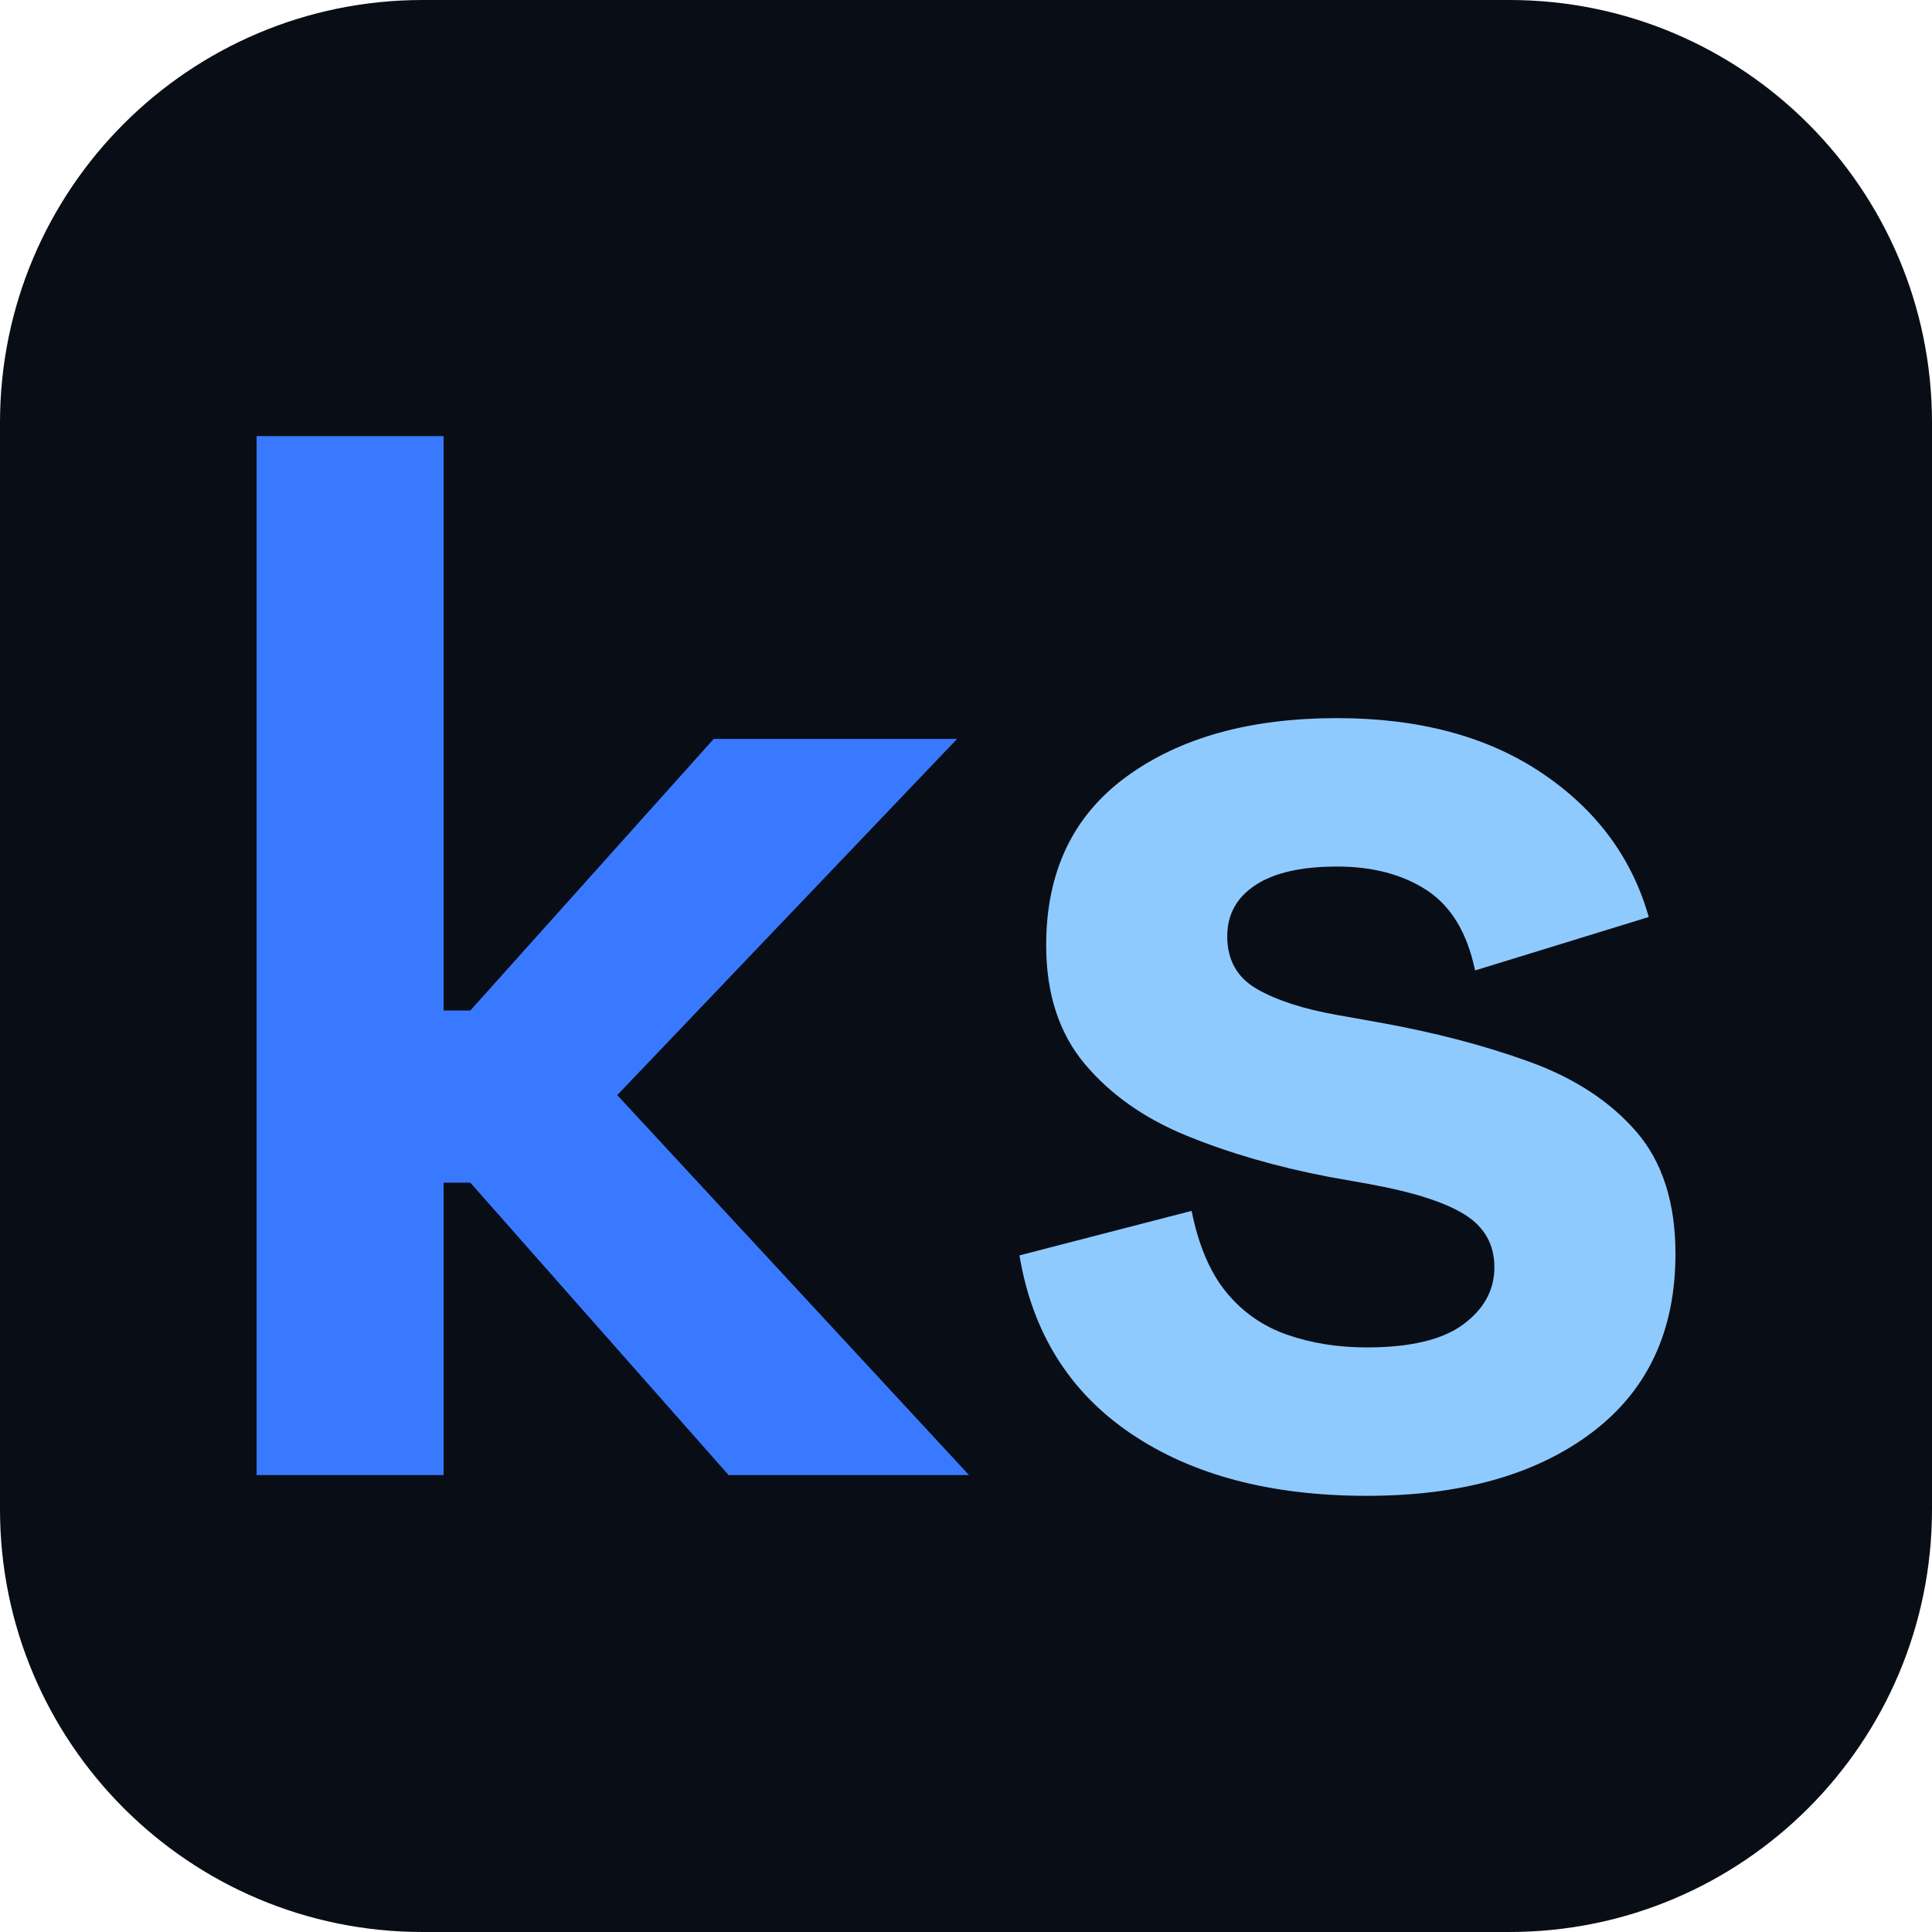
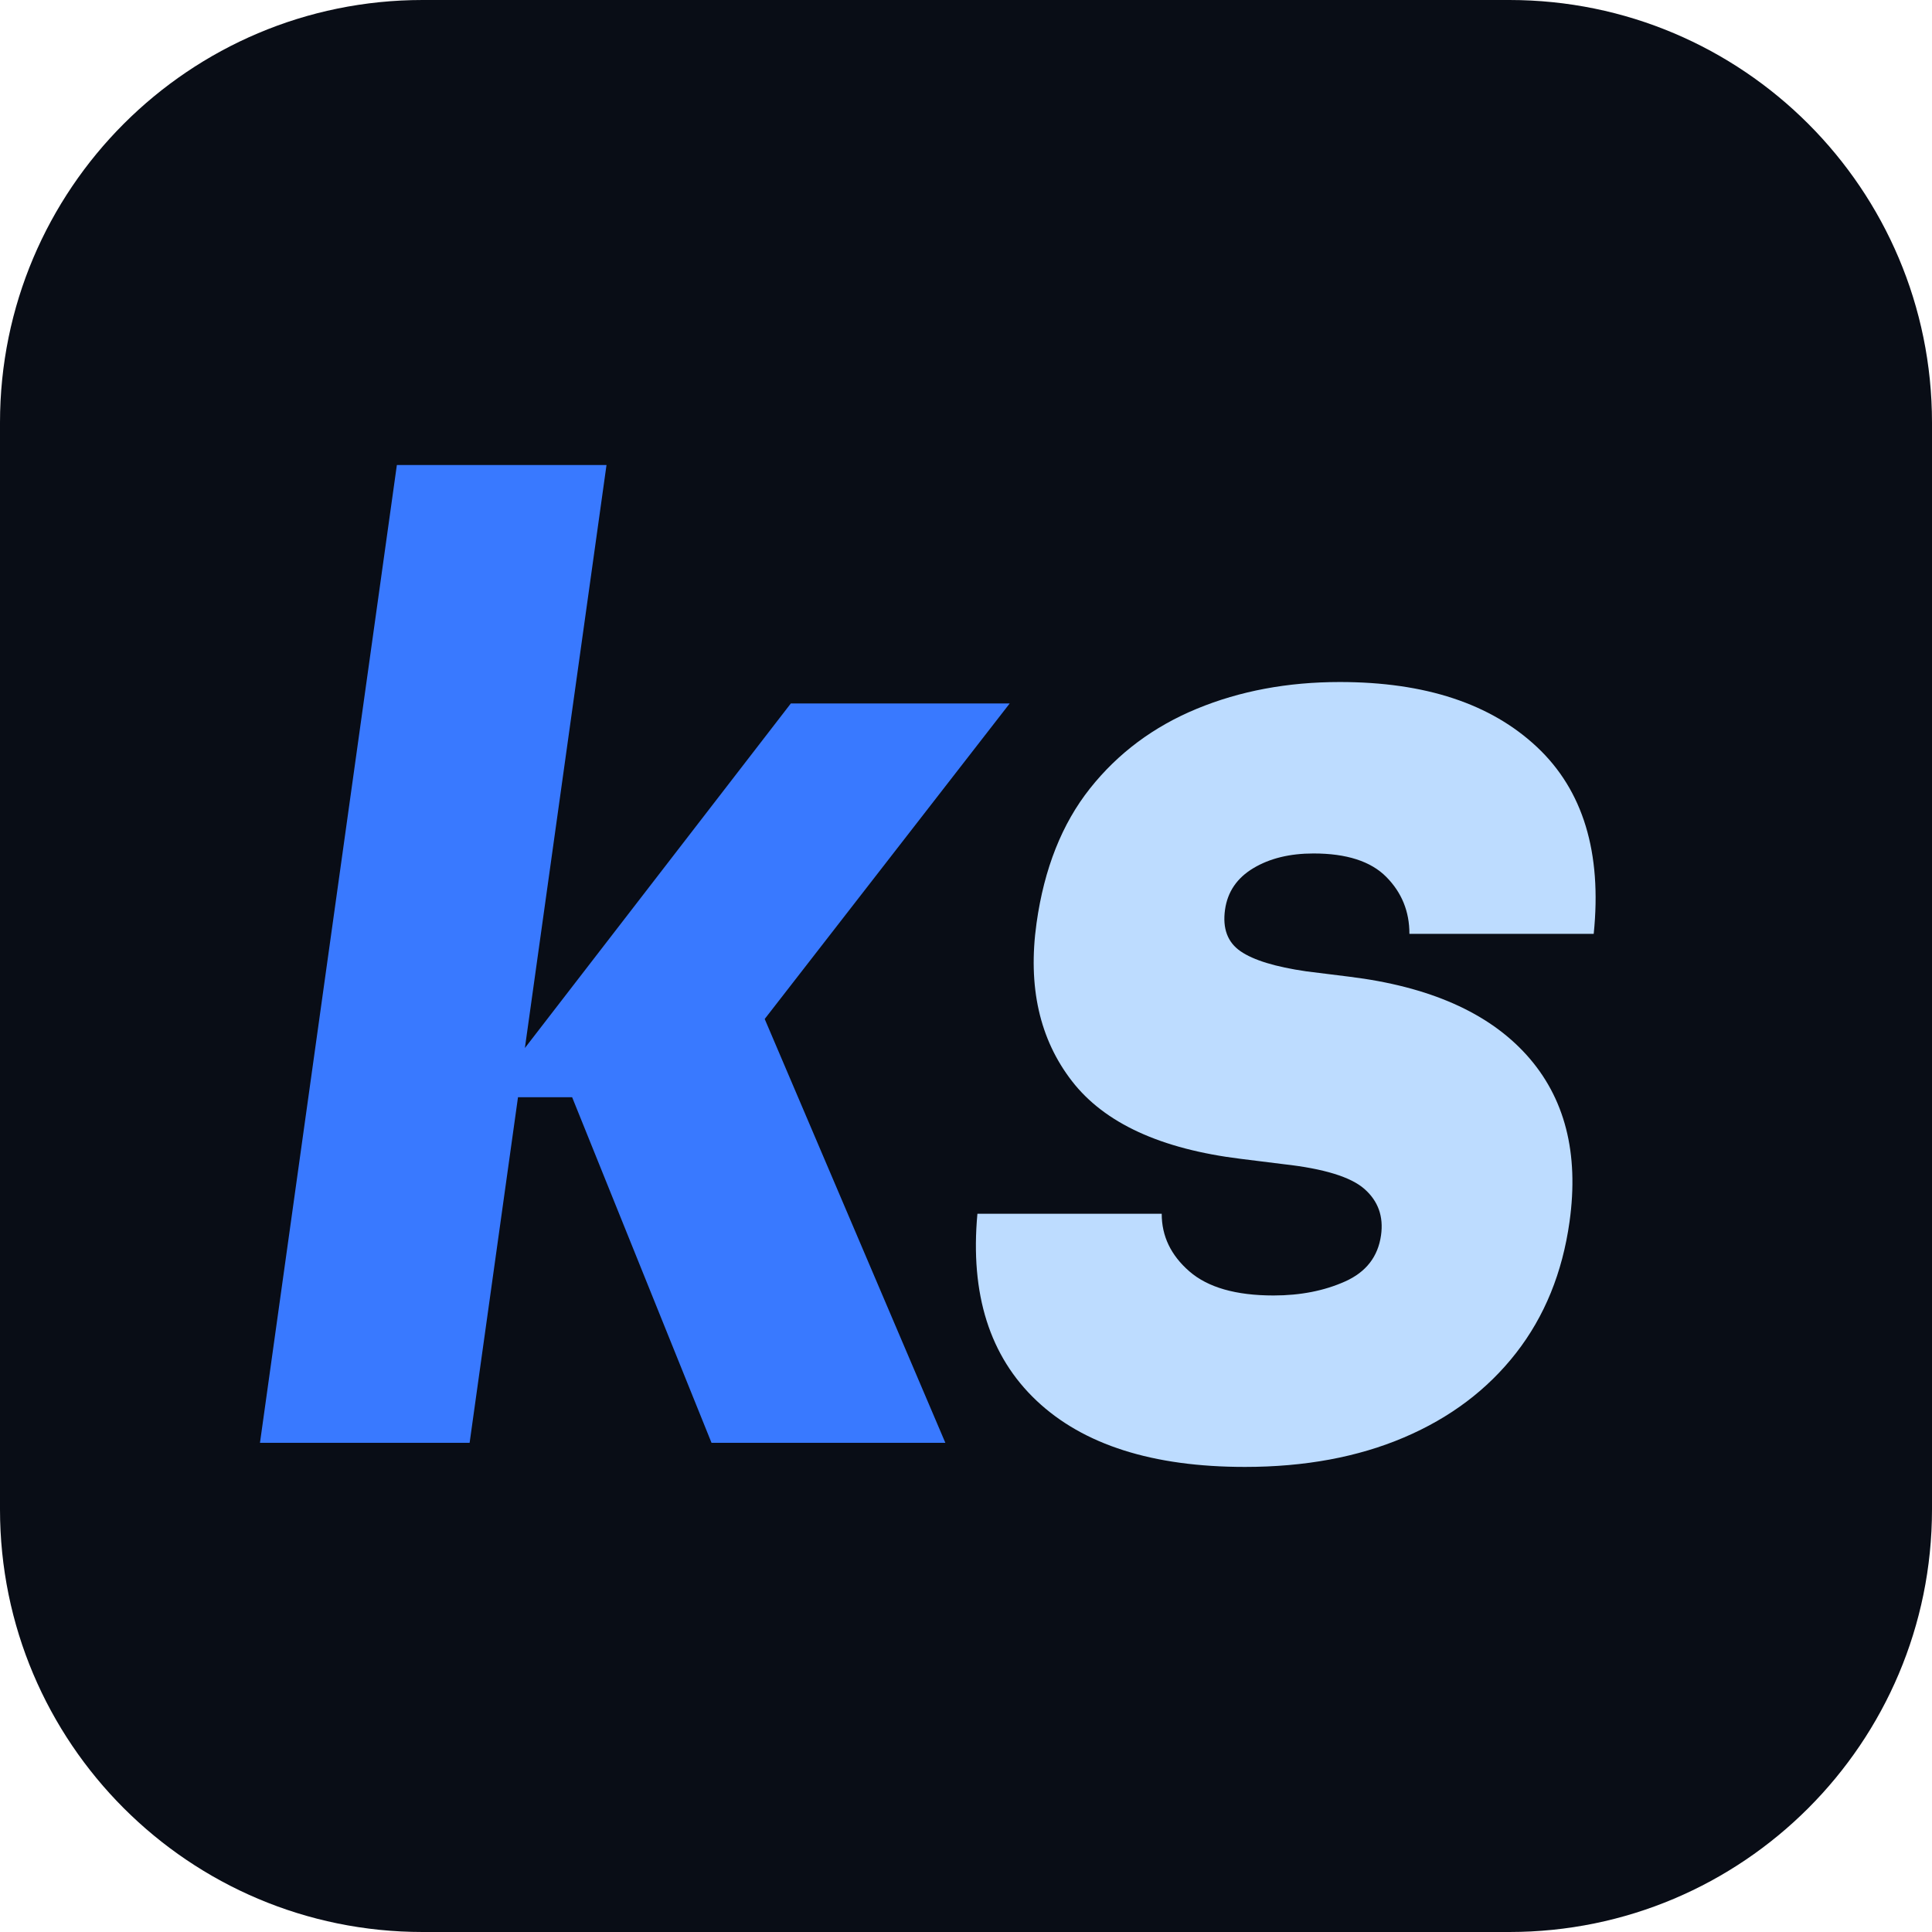
<svg xmlns="http://www.w3.org/2000/svg" viewBox="0 0 128 128">
  <rect width="128" height="128" rx="28" fill="#090d16" />
-   <g transform="translate(10.117 97.726) scale(0.09833 -0.09833)">
-     <path fill="#3979ff" d="M70 0V700H196V313H214L378 496H542L313 256L550 0H388L214 197H196V0Z" />
-     <path fill="#8fcaff" d="M818.0 -14Q721.0 -14 659.0 28.0Q597.0 70 584.0 148L700.0 178Q707.0 143 723.5 123.0Q740.0 103 764.5 94.5Q789.0 86 818.0 86Q862.0 86 883.0 101.5Q904.0 117 904.0 140Q904.0 163 884.0 175.5Q864.0 188 820.0 196L792.0 201Q740.0 211 697.0 228.5Q654.0 246 628.0 277.0Q602.0 308 602.0 357Q602.0 431 656.0 470.5Q710.0 510 798.0 510Q881.0 510 936.0 473.0Q991.0 436 1008.0 376L891.0 340Q883.0 378 858.5 394.0Q834.0 410 798.0 410Q762.0 410 743.0 397.5Q724.0 385 724.0 363Q724.0 339 744.0 327.5Q764.0 316 798.0 310L826.0 305Q882.0 295 927.5 278.5Q973.0 262 999.5 231.5Q1026.0 201 1026.0 149Q1026.0 71 969.5 28.5Q913.0 -14 818.0 -14Z" />
+   <g transform="translate(12.187 95.590) scale(0.08874 -0.08874) matrix(.86 0 .14 1 0 0)">
+     <path fill="#3979ff" d="M458 0 295 258H221L437 552H627L422 275V363L661 0ZM66 0V730H248V0Z" />
+     <path fill="#bddcff" d="M924.0 -18Q804.0 -18 735.0 31.5Q666.0 81 661.0 171H821.0Q825.0 146 852.0 128.0Q879.0 110 928.0 110Q963.0 110 988.5 120.5Q1014.0 131 1014.0 155Q1014.0 176 994.0 189.5Q974.0 203 921.0 208L883.0 212Q777.0 223 727.0 270.0Q677.0 317 677.0 388Q677.0 449 707.0 488.5Q737.0 528 790.0 548.0Q843.0 568 911.0 568Q1022.0 568 1090.0 519.5Q1158.0 471 1162.0 380H1002.0Q998.0 405 975.0 422.5Q952.0 440 909.0 440Q878.0 440 858.5 429.0Q839.0 418 839.0 398Q839.0 377 857.5 367.0Q876.0 357 917.0 352L955.0 348Q1061.0 337 1118.5 289.5Q1176.0 242 1176.0 165Q1176.0 108 1145.5 67.0Q1115.0 26 1058.5 4.0Q1002.0 -18 924.0 -18Z" />
  </g>
</svg>
